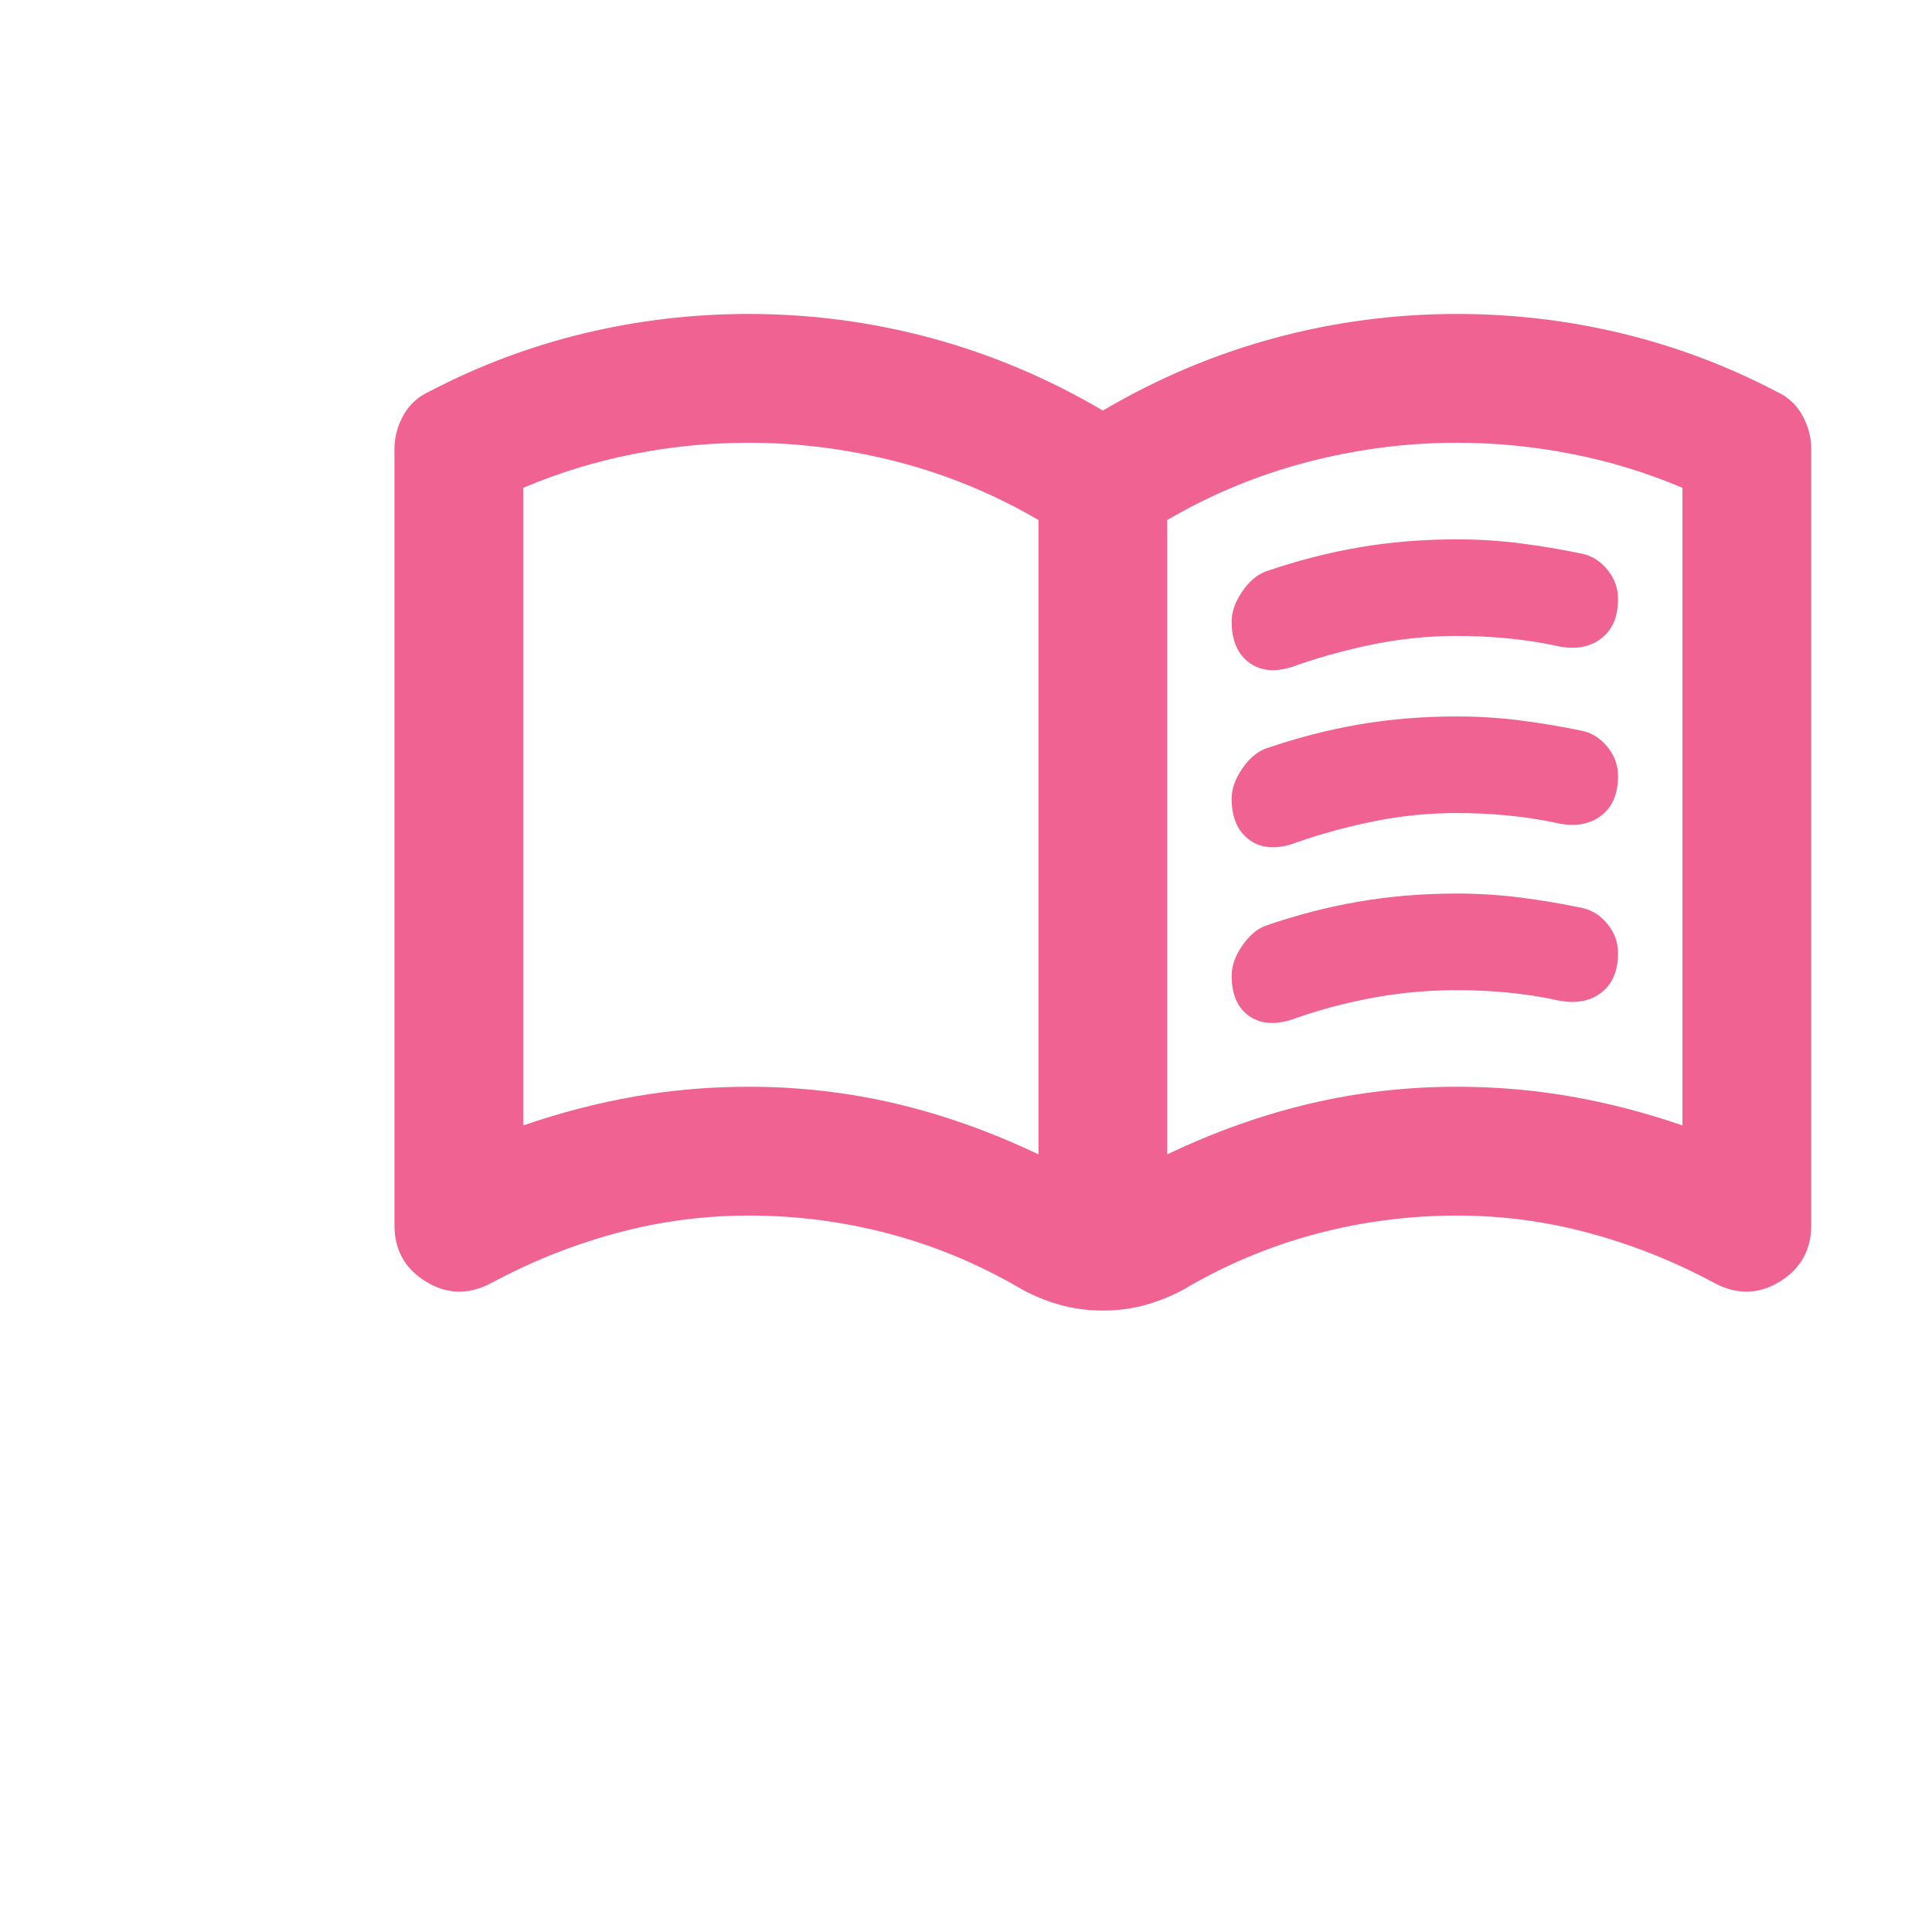
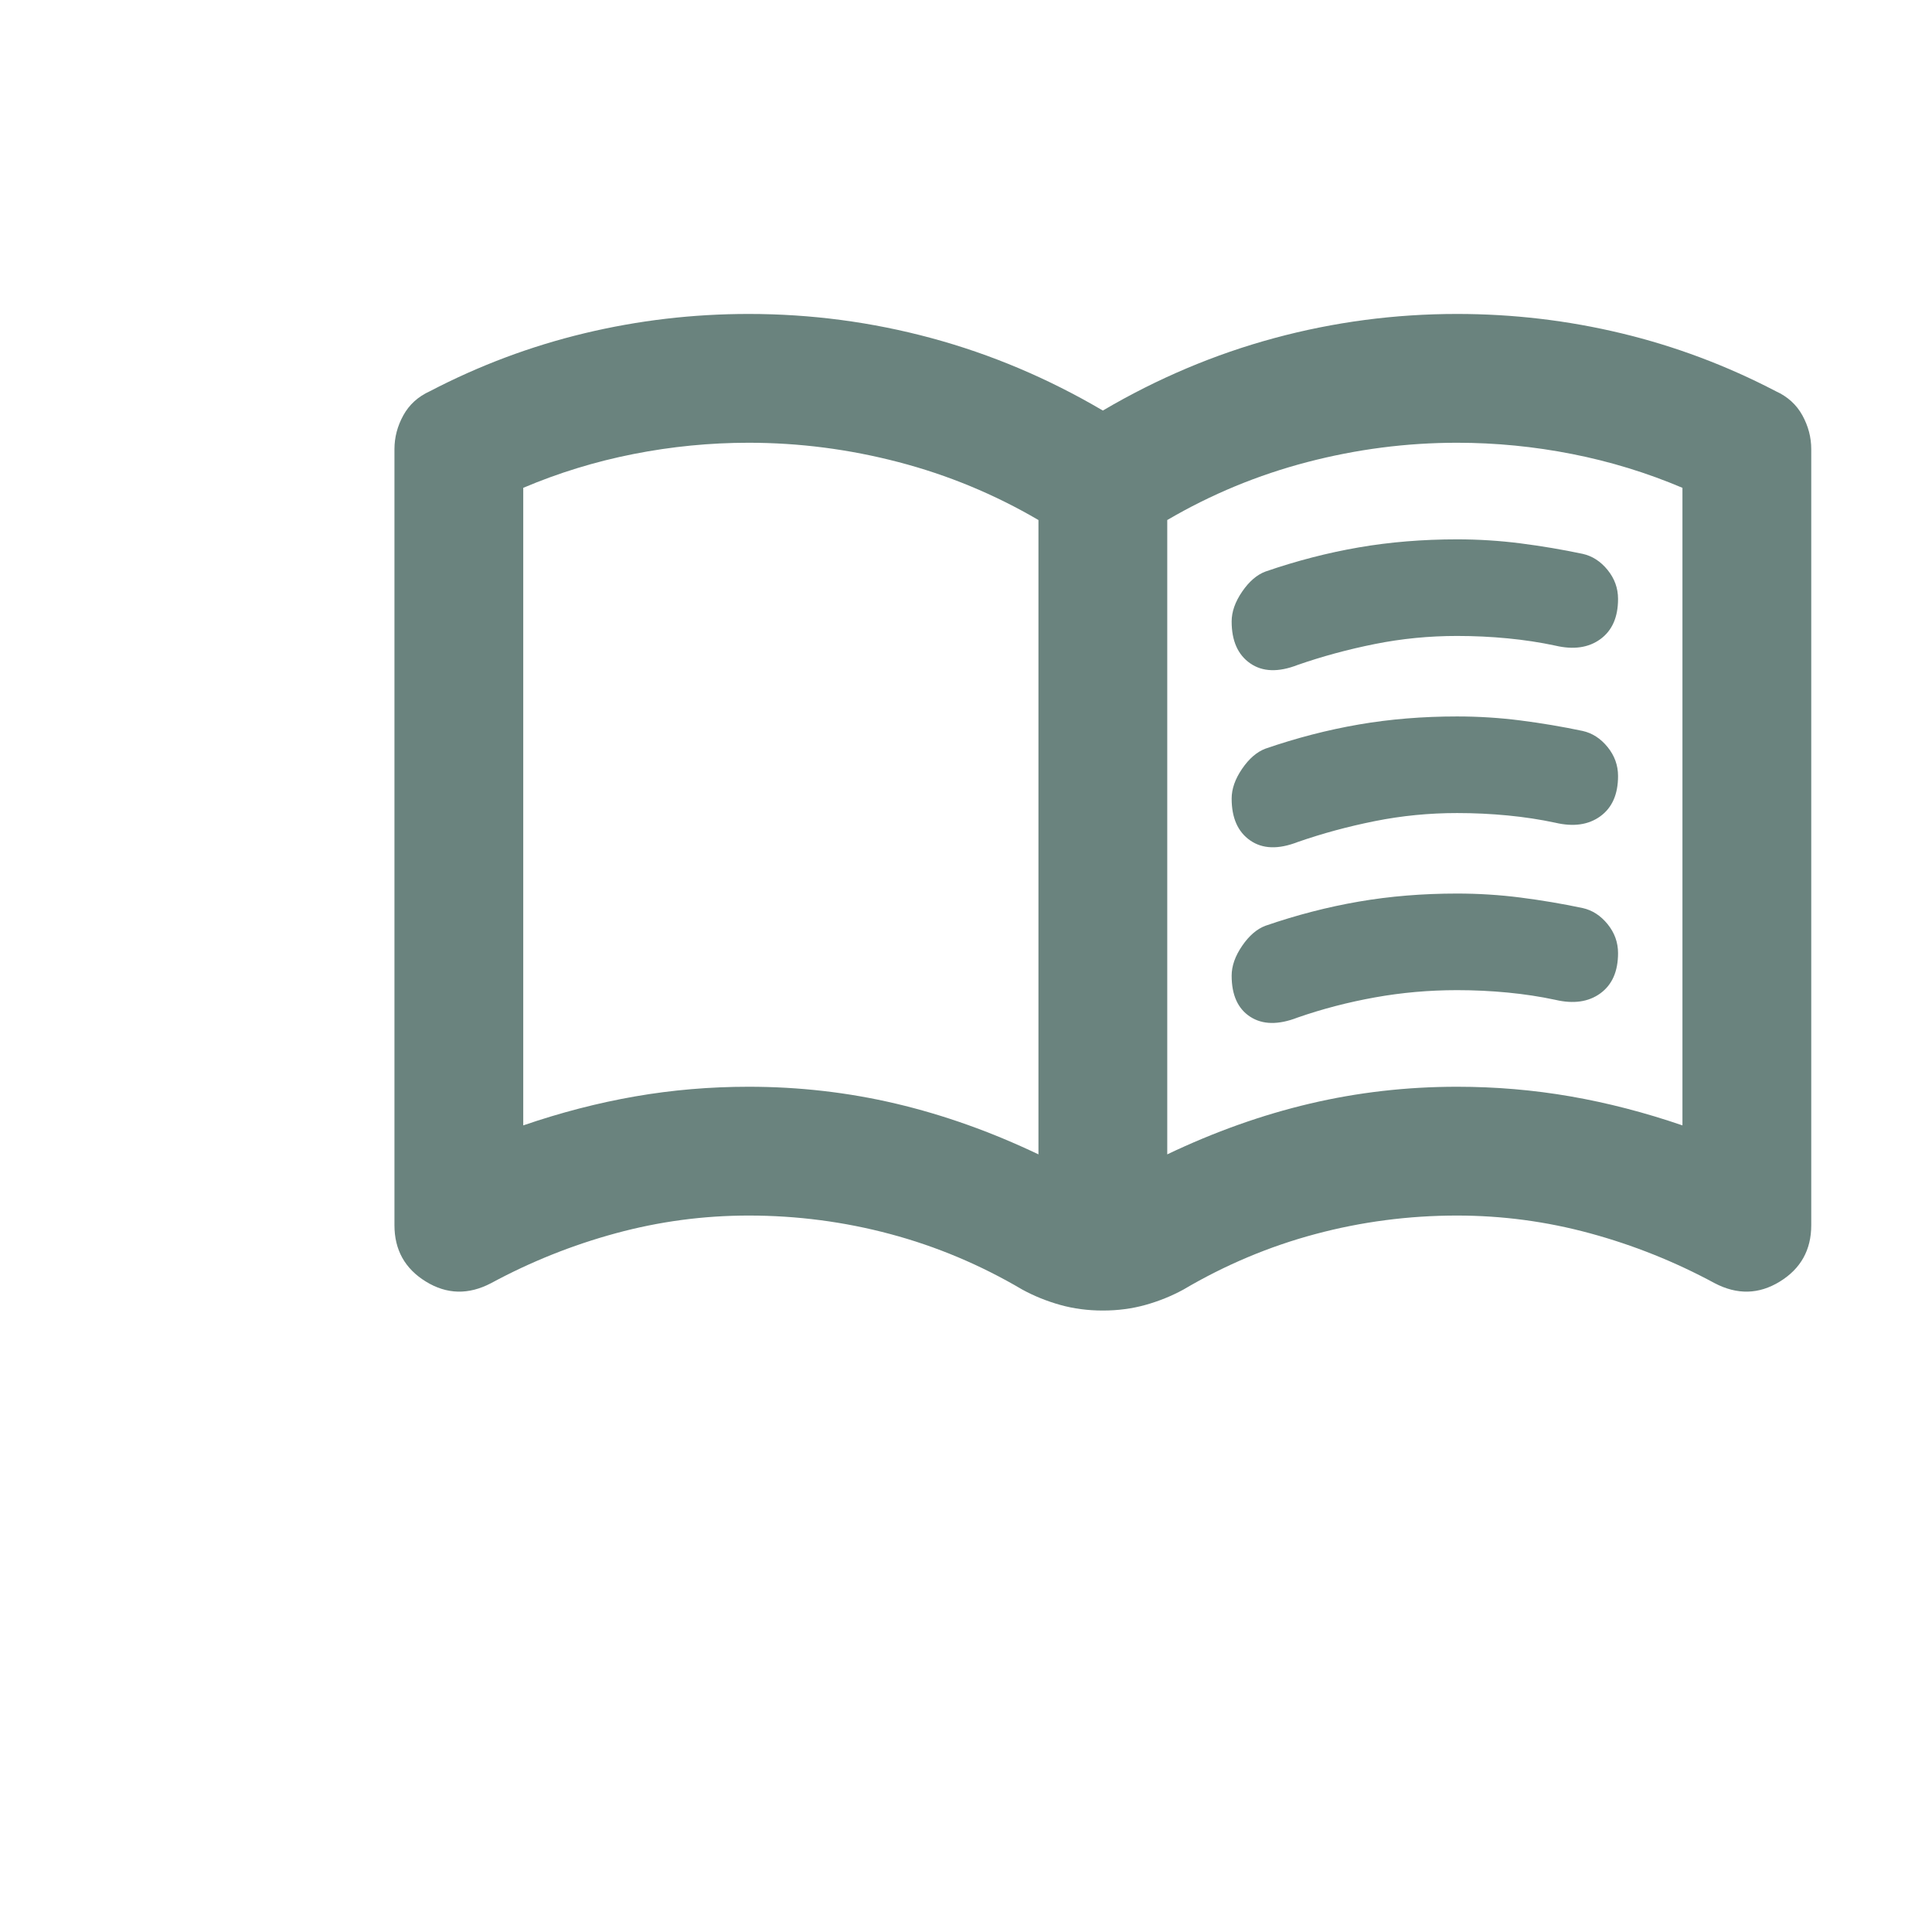
<svg xmlns="http://www.w3.org/2000/svg" viewBox="0 -960 960 960">
  <g transform="scale(0.8) translate(205, -205)">
-     <path fill="#F06292" d="M260-320q47 0 91.5 10.5T440-278v-394q-41-24-87-36t-93-12q-36 0-71.5 7T120-692v396q35-12 69.5-18t70.5-6Zm260 42q44-21 88.5-31.5T700-320q36 0 70.5 6t69.5 18v-396q-33-14-68.5-21t-71.5-7q-47 0-93 12t-87 36v394Zm-66.5 93.5Q441-188 430-194q-39-23-82-34.5T260-240q-42 0-82.5 11T100-198q-21 11-40.5-1T40-234v-482q0-11 5.5-21T62-752q46-24 96-36t102-12q58 0 113.5 15T480-740q51-30 106.5-45T700-800q52 0 102 12t96 36q11 5 16.5 15t5.5 21v482q0 23-19.5 35t-40.5 1q-37-20-77.5-31T700-240q-45 0-88 11.5T530-194q-11 6-23.5 9.5T480-181q-14 0-26.5-3.5ZM280-494Zm280-115q0-9 6.5-18.5T581-640q29-10 58-15t61-5q20 0 39.5 2.5T778-651q9 2 15.5 10t6.5 18q0 17-11 25t-28 4q-14-3-29.5-4.5T700-600q-26 0-51 5t-48 13q-18 7-29.5-1T560-609Zm0 220q0-9 6.5-18.5T581-420q29-10 58-15t61-5q20 0 39.5 2.5T778-431q9 2 15.5 10t6.5 18q0 17-11 25t-28 4q-14-3-29.5-4.5T700-380q-26 0-51 4.5T601-363q-18 7-29.5-.5T560-389Zm0-110q0-9 6.5-18.5T581-530q29-10 58-15t61-5q20 0 39.5 2.5T778-541q9 2 15.5 10t6.5 18q0 17-11 25t-28 4q-14-3-29.5-4.5T700-490q-26 0-51 5t-48 13q-18 7-29.5-1T560-499Z" />
+     <path fill="#6a837e" d="M260-320q47 0 91.5 10.5T440-278v-394q-41-24-87-36t-93-12q-36 0-71.5 7T120-692v396q35-12 69.5-18t70.5-6Zm260 42q44-21 88.5-31.5T700-320q36 0 70.5 6t69.5 18v-396q-33-14-68.5-21t-71.5-7q-47 0-93 12t-87 36v394Zm-66.5 93.5Q441-188 430-194q-39-23-82-34.5T260-240q-42 0-82.5 11T100-198q-21 11-40.5-1T40-234v-482q0-11 5.5-21T62-752q46-24 96-36t102-12q58 0 113.5 15T480-740q51-30 106.5-45T700-800q52 0 102 12t96 36q11 5 16.5 15t5.5 21v482q0 23-19.5 35t-40.5 1q-37-20-77.5-31T700-240q-45 0-88 11.5T530-194q-11 6-23.5 9.5T480-181q-14 0-26.5-3.5ZM280-494Zm280-115q0-9 6.5-18.5T581-640q29-10 58-15t61-5q20 0 39.5 2.5T778-651q9 2 15.5 10t6.5 18q0 17-11 25t-28 4q-14-3-29.5-4.5T700-600q-26 0-51 5t-48 13q-18 7-29.5-1T560-609Zm0 220q0-9 6.5-18.5T581-420q29-10 58-15t61-5q20 0 39.5 2.5T778-431q9 2 15.5 10t6.5 18q0 17-11 25t-28 4q-14-3-29.5-4.5T700-380q-26 0-51 4.5T601-363q-18 7-29.5-.5T560-389Zm0-110q0-9 6.5-18.5T581-530q29-10 58-15t61-5q20 0 39.5 2.5T778-541q9 2 15.5 10t6.5 18q0 17-11 25t-28 4q-14-3-29.5-4.5T700-490q-26 0-51 5t-48 13q-18 7-29.5-1T560-499Z" />
  </g>
</svg>
